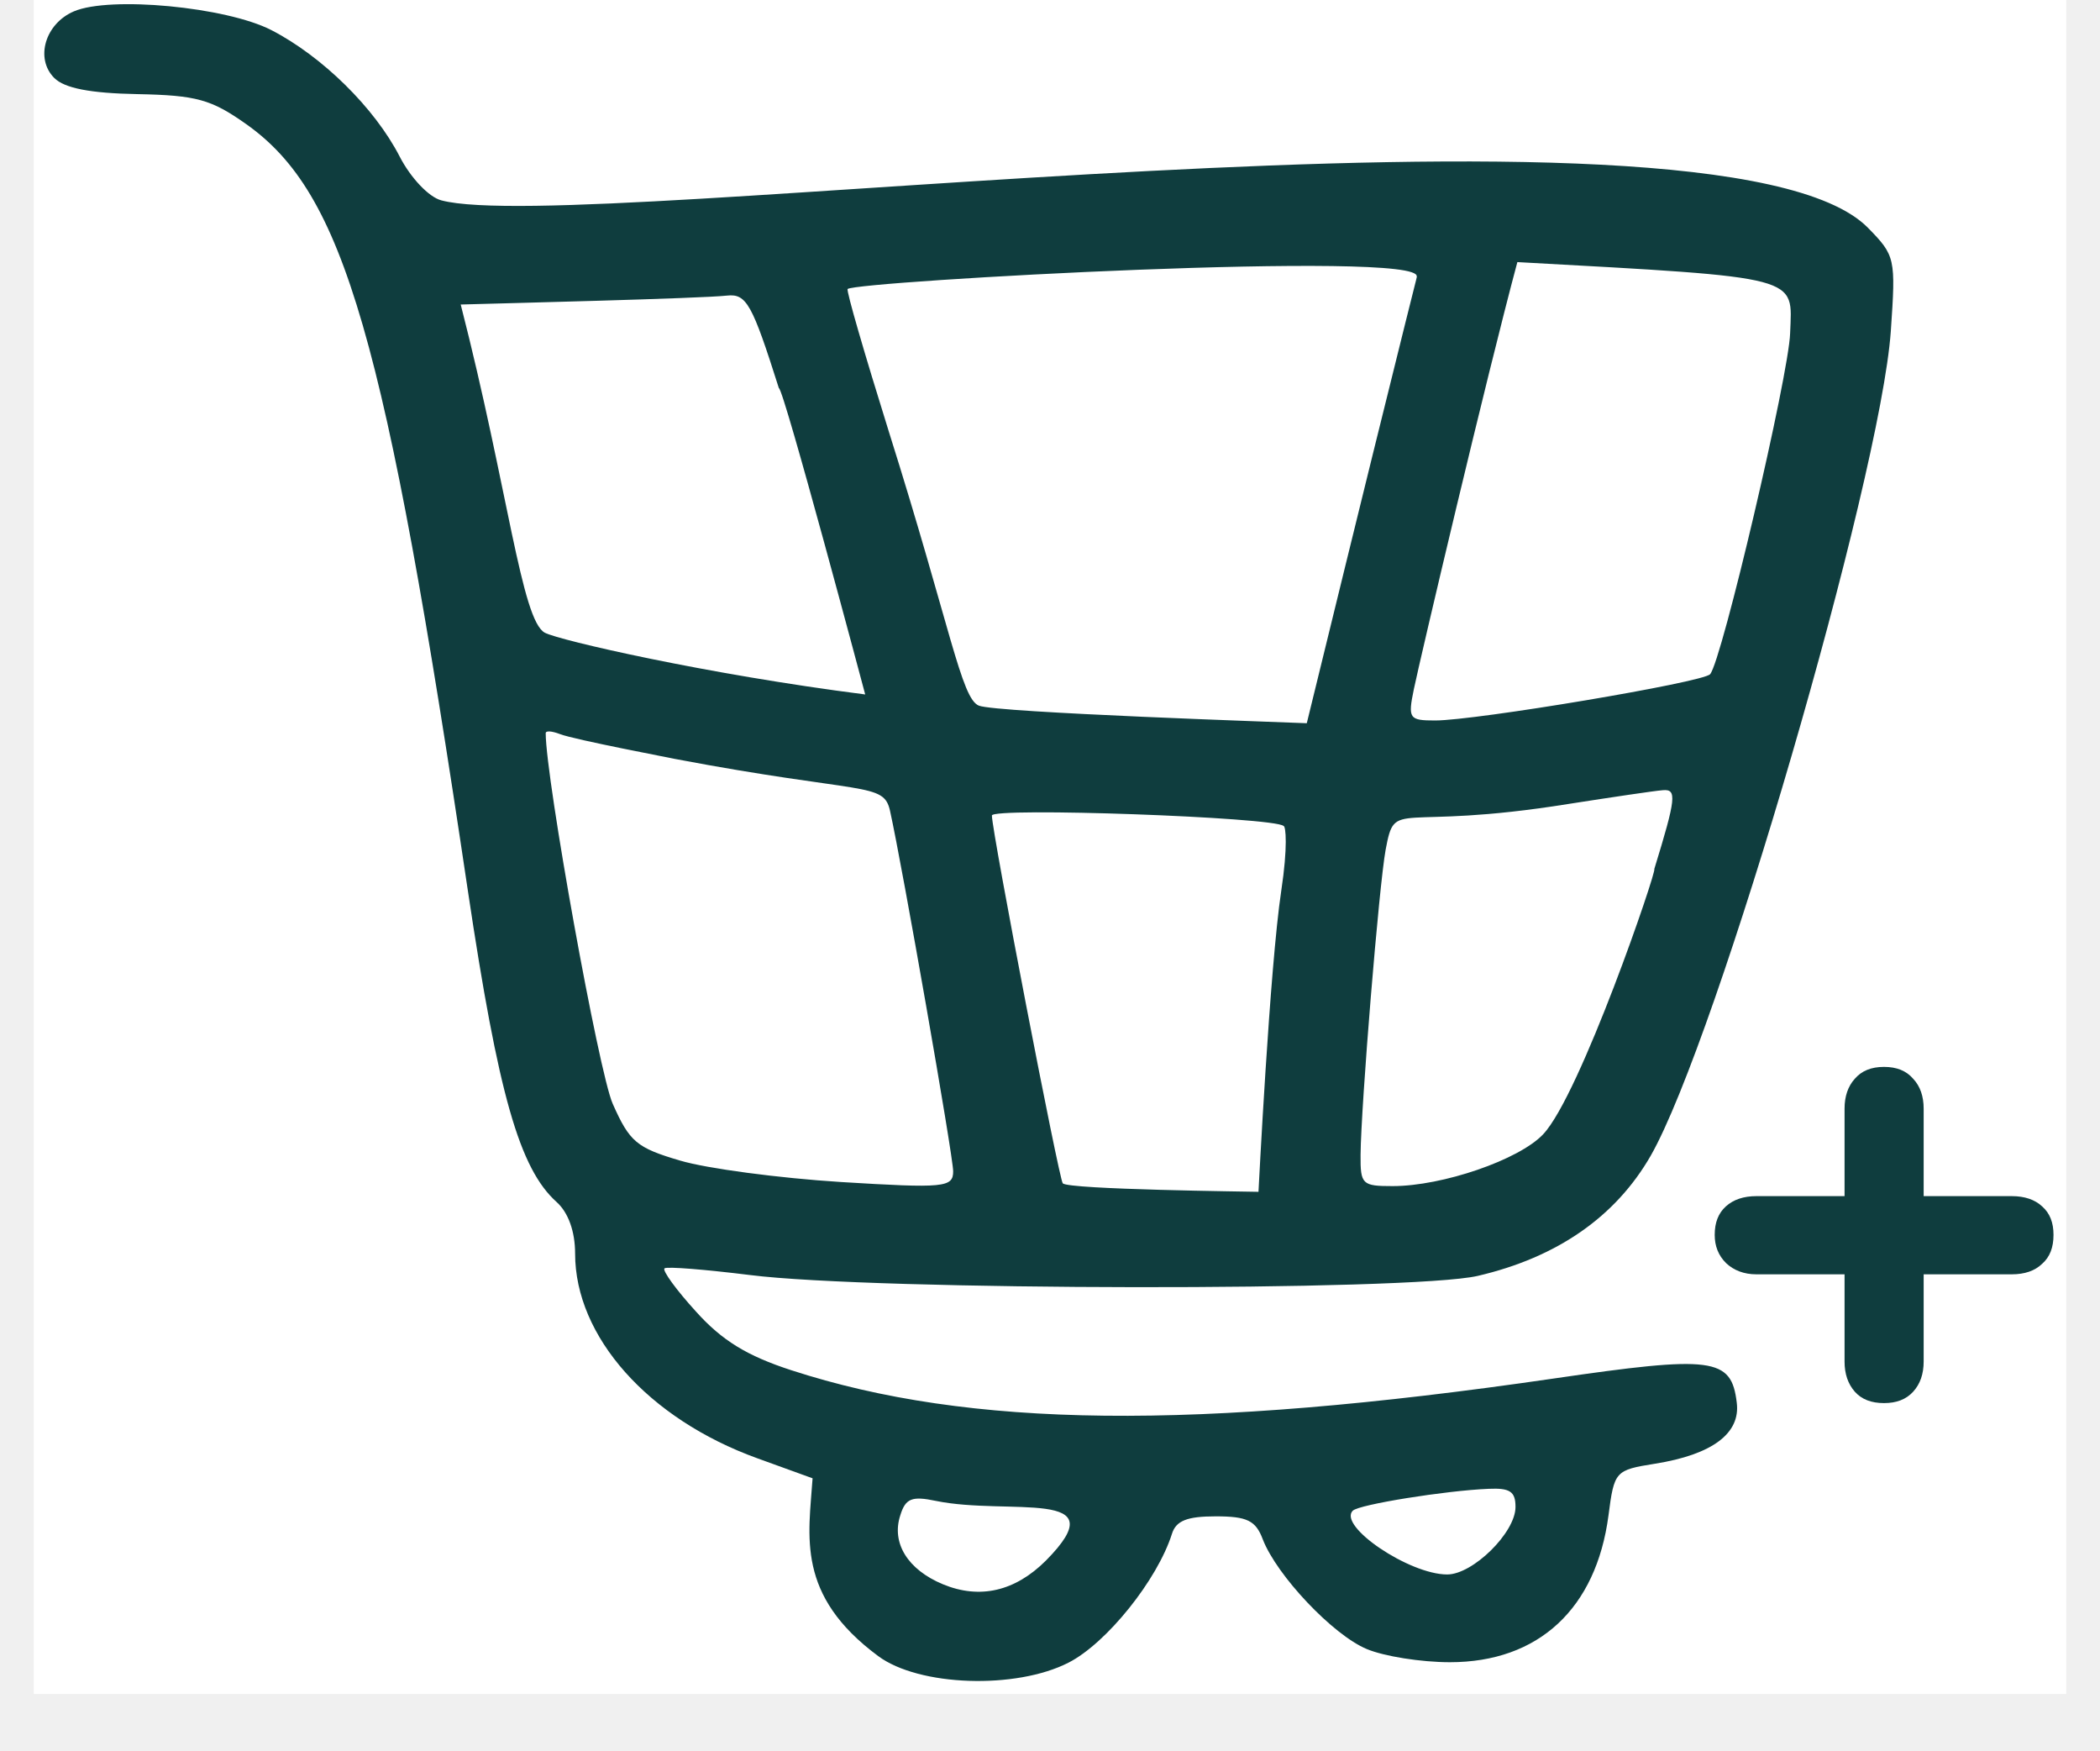
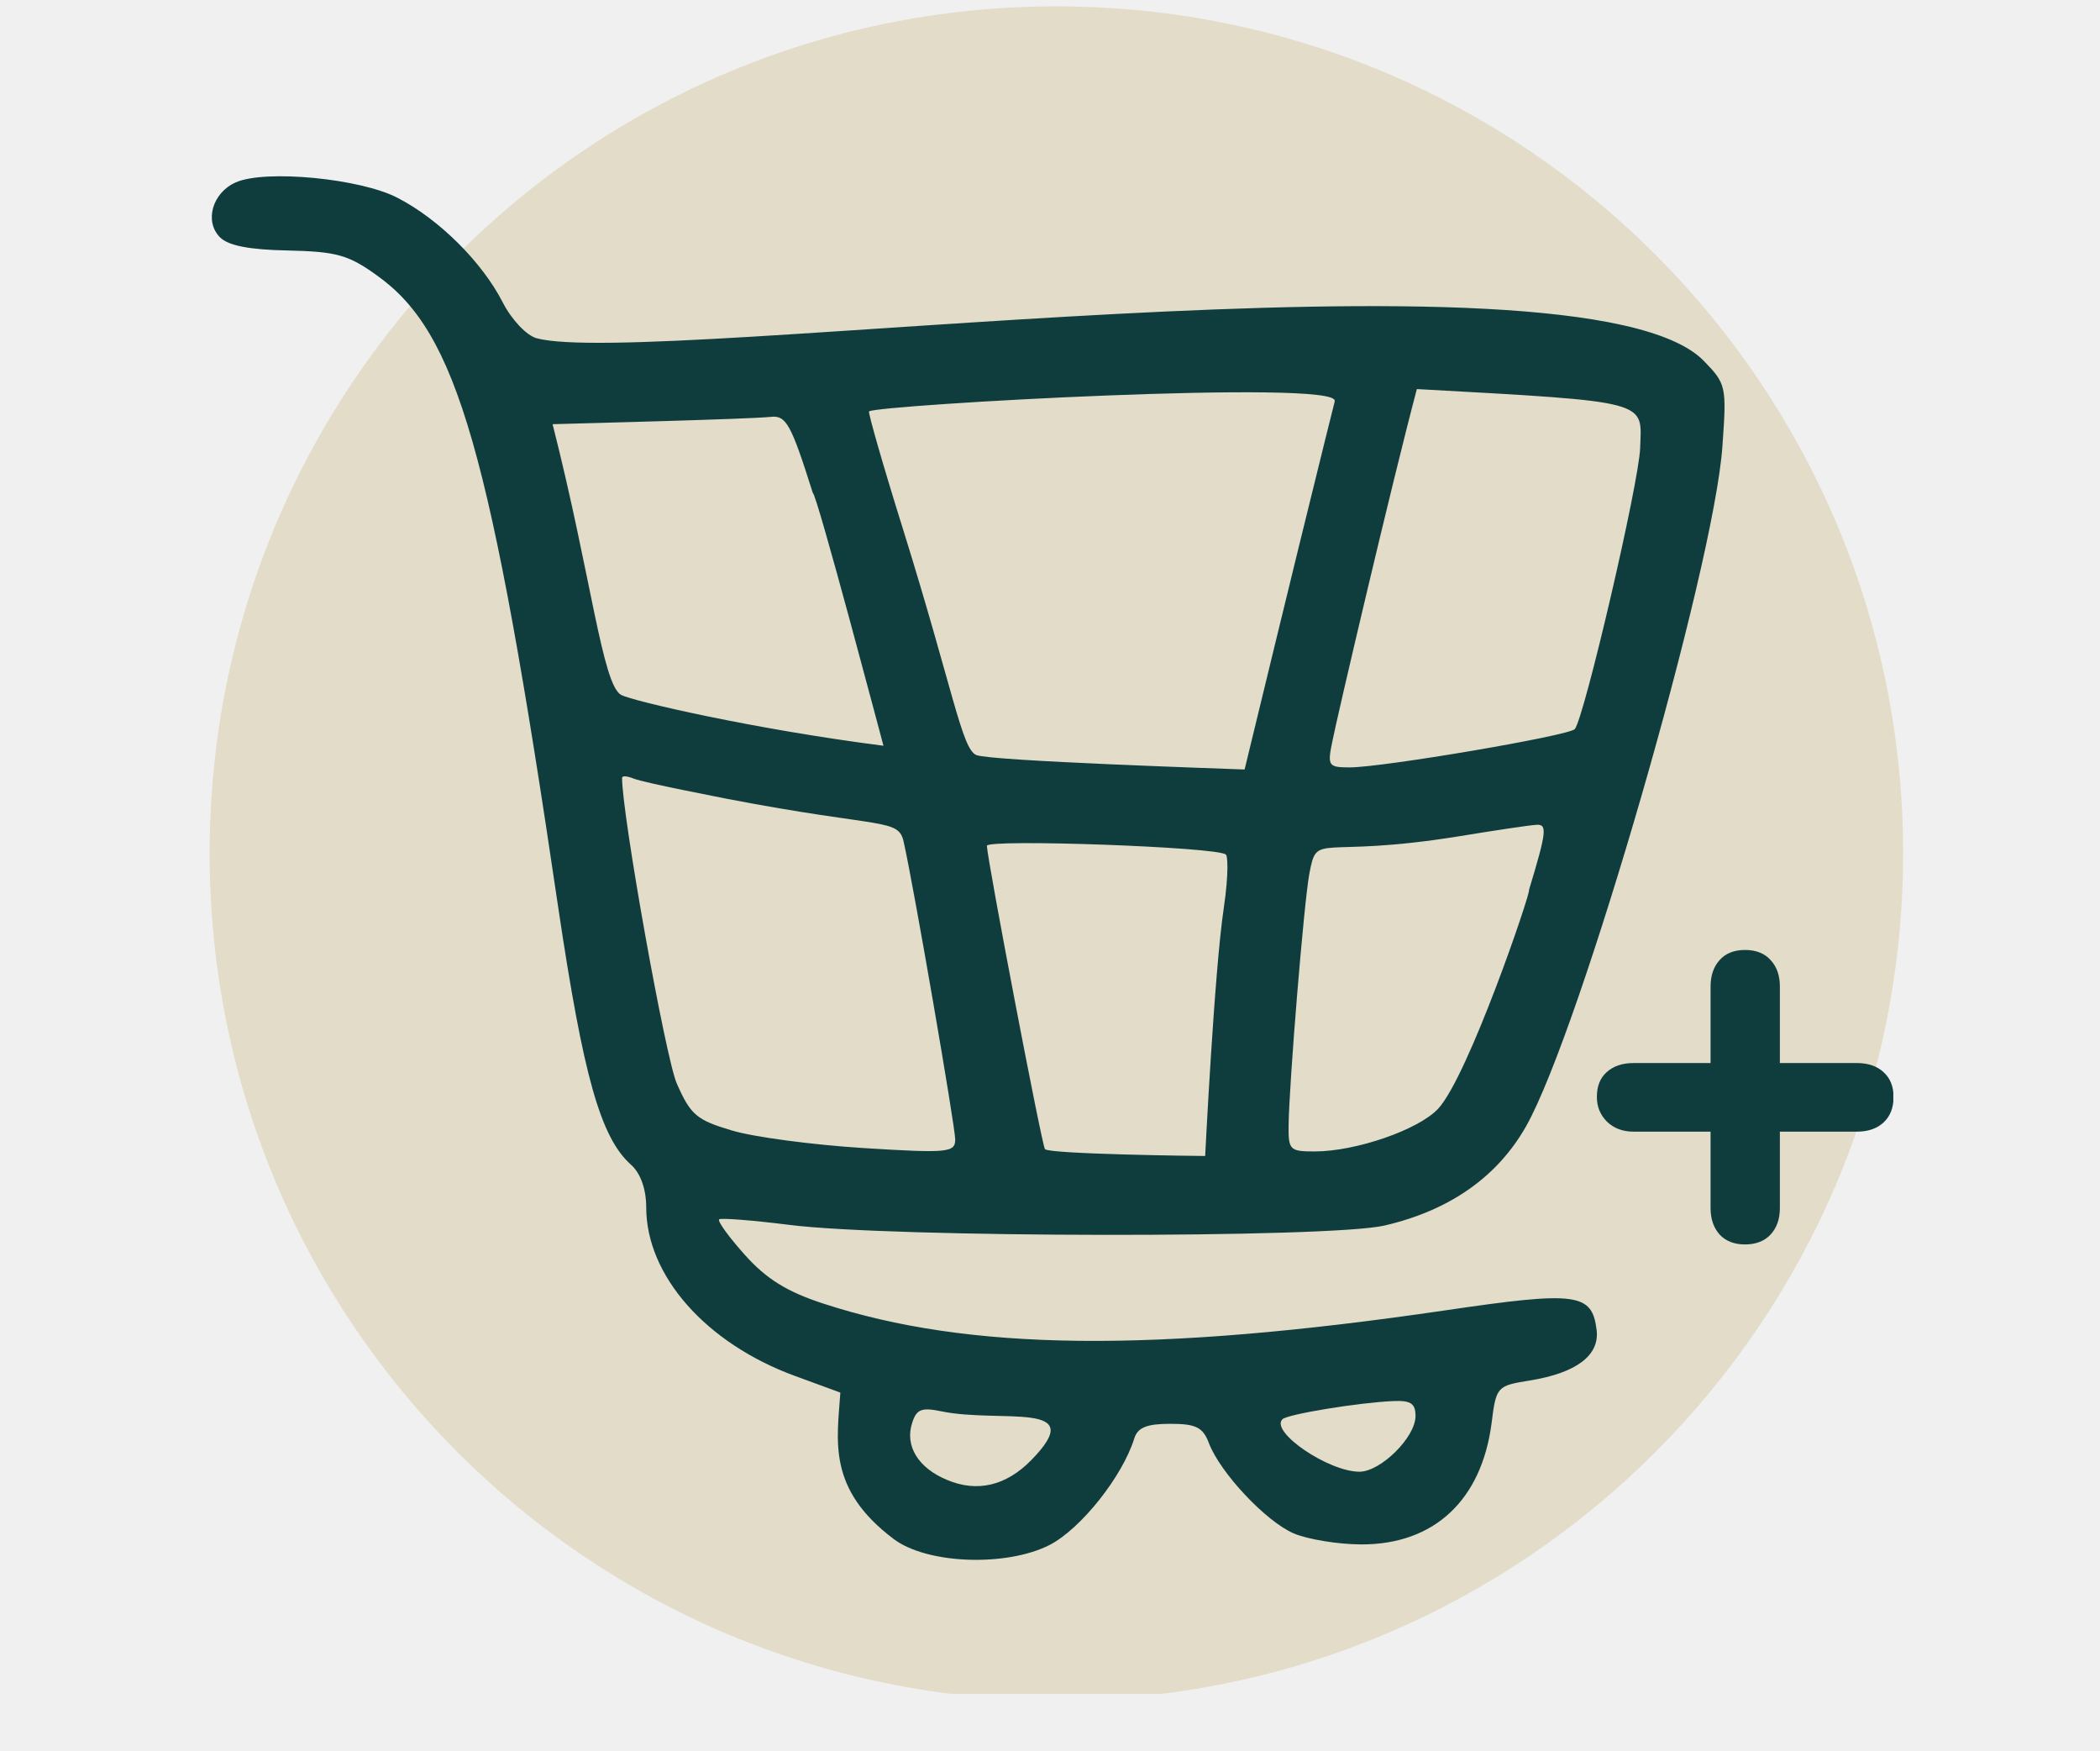
<svg xmlns="http://www.w3.org/2000/svg" width="48" zoomAndPan="magnify" viewBox="0 0 36 30" height="40" preserveAspectRatio="xMidYMid meet" version="1.0">
  <defs>
-     <clipPath id="89377ba987">
-       <path d="M 0.582 0 L 35.418 0 L 35.418 29.031 L 0.582 29.031 Z M 0.582 0 " clip-rule="nonzero" />
+     <clipPath id="88fcdb0159">
+       <path d="M 3.594 0.109 L 32.625 0.109 L 32.625 29.031 L 3.594 29.031 Z M 3.594 0.109 " clip-rule="nonzero" />
    </clipPath>
-     <clipPath id="754cee9728">
-       <path d="M 0.582 0 L 32.516 0 L 32.516 28.957 L 0.582 28.957 Z M 0.582 0 " clip-rule="nonzero" />
+     <clipPath id="921c26d80c">
+       <path d="M 3.484 3 L 29.613 3 L 29.613 26.855 L 3.484 26.855 Z M 3.484 3 " clip-rule="nonzero" />
    </clipPath>
-     <clipPath id="fadb7f6f38">
-       <path d="M 29.395 18.27 L 35.199 18.27 L 35.199 24.074 L 29.395 24.074 Z M 29.395 18.27 " clip-rule="nonzero" />
+     <clipPath id="e694fa12fc">
+       <path d="M 27.375 16.27 L 32.457 16.27 L 32.457 21.348 L 27.375 21.348 Z M 27.375 16.27 " clip-rule="nonzero" />
    </clipPath>
  </defs>
-   <g clip-path="url(#89377ba987)">
-     <path fill="#ffffff" d="M 0.582 0 L 35.418 0 L 35.418 29.031 L 0.582 29.031 Z M 0.582 0 " fill-opacity="1" fill-rule="nonzero" />
-     <path fill="#ffffff" d="M 0.582 0 L 35.418 0 L 35.418 29.031 L 0.582 29.031 Z M 0.582 0 " fill-opacity="1" fill-rule="nonzero" />
+   <g clip-path="url(#88fcdb0159)">
+     <path fill="#e2dcc8" d="M 18.109 0.109 C 26.129 0.109 32.625 6.605 32.625 14.625 C 32.625 22.645 26.129 29.141 18.109 29.141 C 10.09 29.141 3.594 22.645 3.594 14.625 C 3.594 6.605 10.09 0.109 18.109 0.109 Z M 18.109 0.109 " fill-opacity="1" fill-rule="nonzero" />
  </g>
-   <g clip-path="url(#754cee9728)">
-     <path fill="#0f3d3e" d="M 1.266 0.195 C 0.773 0.406 0.598 1.004 0.93 1.336 C 1.105 1.512 1.547 1.598 2.355 1.613 C 3.371 1.633 3.621 1.703 4.223 2.129 C 5.898 3.316 6.605 5.754 8.02 15.262 C 8.543 18.762 8.906 20.031 9.543 20.602 C 9.742 20.781 9.859 21.105 9.859 21.484 C 9.859 22.91 11.113 24.316 12.98 24.992 L 13.93 25.336 C 13.863 26.328 13.641 27.336 15.055 28.383 C 15.754 28.902 17.414 28.957 18.316 28.496 C 18.969 28.164 19.84 27.078 20.09 26.289 C 20.16 26.062 20.352 25.988 20.84 25.988 C 21.379 25.988 21.527 26.059 21.648 26.383 C 21.887 27 22.848 28.02 23.43 28.262 C 23.727 28.387 24.363 28.488 24.855 28.488 C 26.375 28.488 27.363 27.57 27.574 25.973 C 27.672 25.211 27.691 25.195 28.371 25.086 C 29.352 24.93 29.84 24.566 29.773 24.039 C 29.68 23.266 29.367 23.227 26.613 23.629 C 20.484 24.52 16.621 24.477 13.566 23.484 C 12.809 23.238 12.379 22.977 11.93 22.477 C 11.598 22.113 11.352 21.777 11.391 21.738 C 11.43 21.703 12.094 21.758 12.855 21.852 C 14.977 22.121 24.18 22.133 25.332 21.867 C 26.691 21.551 27.695 20.855 28.297 19.809 C 29.434 17.82 32.234 8.211 32.414 5.676 C 32.5 4.426 32.492 4.383 32.02 3.902 C 29.457 1.309 9.906 4.059 7.566 3.434 C 7.352 3.379 7.039 3.047 6.852 2.684 C 6.422 1.848 5.523 0.965 4.652 0.516 C 3.875 0.117 1.883 -0.07 1.266 0.195 Z M 22.402 12.395 C 22.043 12.379 17.09 12.215 16.781 12.094 C 16.477 11.973 16.297 10.758 15.234 7.387 C 14.824 6.074 14.504 4.977 14.531 4.953 C 14.684 4.82 24.426 4.277 24.285 4.742 C 24.301 4.742 24.379 4.312 22.402 12.395 Z M 30.688 5.711 C 30.664 6.438 29.516 11.332 29.316 11.555 C 29.195 11.695 25.297 12.348 24.602 12.348 C 24.156 12.348 24.133 12.316 24.238 11.809 C 24.352 11.262 25.484 6.457 26.012 4.492 C 30.934 4.762 30.723 4.727 30.688 5.707 Z M 14.832 11.902 C 12.109 11.555 9.582 10.973 9.34 10.844 C 8.938 10.629 8.711 8.387 7.898 5.219 C 8.582 5.199 11.996 5.117 12.465 5.066 C 12.797 5.031 12.895 5.211 13.352 6.652 C 13.434 6.652 14.828 11.887 14.832 11.902 Z M 11.555 13.004 C 14.812 13.621 15.148 13.395 15.258 13.898 C 15.469 14.848 16.34 19.816 16.34 20.074 C 16.34 20.352 16.188 20.367 14.414 20.258 C 13.352 20.191 12.117 20.027 11.66 19.891 C 10.914 19.672 10.793 19.57 10.504 18.918 C 10.266 18.387 9.355 13.344 9.355 12.566 C 9.355 12.52 9.457 12.527 9.602 12.582 C 9.84 12.676 11.57 13.004 11.555 13.004 Z M 26.453 19.441 C 26.039 19.879 24.727 20.328 23.875 20.328 C 23.352 20.328 23.32 20.301 23.324 19.793 C 23.332 18.938 23.641 15.172 23.754 14.562 C 23.922 13.664 23.91 14.258 26.898 13.777 C 27.625 13.664 28.352 13.555 28.504 13.543 C 28.75 13.52 28.734 13.676 28.359 14.895 C 28.414 14.895 27.09 18.77 26.453 19.441 Z M 21.965 15.262 C 21.766 16.582 21.574 20.441 21.574 20.426 C 21.418 20.422 18.324 20.387 18.219 20.281 C 18.156 20.219 17.008 14.277 17.004 13.977 C 17 13.832 21.844 14.004 22.004 14.156 C 22.043 14.156 22.078 14.516 21.965 15.262 Z M 25.98 25.828 C 25.98 26.266 25.25 26.984 24.809 26.984 C 24.156 26.984 22.93 26.152 23.191 25.891 C 23.297 25.785 24.777 25.547 25.52 25.516 C 25.883 25.5 25.98 25.562 25.98 25.824 Z M 17.93 26.746 C 17.402 27.273 16.797 27.414 16.164 27.152 C 15.562 26.902 15.277 26.445 15.434 25.969 C 15.523 25.68 15.633 25.637 16.043 25.723 C 17.293 25.98 19.176 25.488 17.93 26.746 Z M 17.93 26.746 " fill-opacity="1" fill-rule="nonzero" />
+   <g clip-path="url(#921c26d80c)">
+     <path fill="#0f3d3e" d="M 4.043 3.125 C 3.641 3.301 3.5 3.793 3.77 4.066 C 3.914 4.211 4.277 4.281 4.938 4.293 C 5.766 4.312 5.973 4.367 6.465 4.723 C 7.836 5.699 8.414 7.711 9.57 15.555 C 10 18.441 10.293 19.492 10.816 19.961 C 10.98 20.105 11.078 20.379 11.078 20.691 C 11.078 21.863 12.102 23.023 13.629 23.582 L 14.406 23.867 C 14.352 24.684 14.172 25.516 15.324 26.379 C 15.898 26.809 17.258 26.855 17.996 26.477 C 18.531 26.199 19.242 25.305 19.445 24.652 C 19.504 24.465 19.66 24.402 20.062 24.402 C 20.5 24.402 20.621 24.461 20.723 24.73 C 20.914 25.238 21.703 26.078 22.18 26.281 C 22.422 26.383 22.941 26.469 23.344 26.469 C 24.586 26.469 25.398 25.711 25.57 24.391 C 25.648 23.762 25.664 23.75 26.223 23.66 C 27.023 23.531 27.422 23.23 27.371 22.797 C 27.293 22.16 27.035 22.125 24.781 22.457 C 19.77 23.191 16.605 23.156 14.109 22.34 C 13.488 22.137 13.137 21.918 12.77 21.508 C 12.5 21.207 12.297 20.93 12.328 20.898 C 12.359 20.871 12.906 20.914 13.527 20.992 C 15.262 21.215 22.793 21.223 23.734 21.004 C 24.848 20.746 25.668 20.172 26.16 19.305 C 27.09 17.664 29.383 9.738 29.527 7.648 C 29.602 6.617 29.59 6.578 29.207 6.184 C 27.109 4.043 11.113 6.312 9.199 5.797 C 9.027 5.75 8.77 5.48 8.617 5.18 C 8.262 4.488 7.527 3.758 6.816 3.391 C 6.18 3.059 4.551 2.902 4.043 3.125 Z M 21.336 13.188 C 21.043 13.176 16.992 13.043 16.738 12.941 C 16.488 12.84 16.344 11.84 15.477 9.059 C 15.137 7.973 14.879 7.07 14.898 7.051 C 15.023 6.941 22.996 6.492 22.879 6.875 C 22.891 6.875 22.953 6.52 21.336 13.188 Z M 28.117 7.676 C 28.098 8.277 27.156 12.312 26.996 12.496 C 26.895 12.609 23.707 13.152 23.137 13.152 C 22.77 13.152 22.754 13.125 22.84 12.707 C 22.93 12.254 23.859 8.289 24.289 6.668 C 28.32 6.891 28.145 6.863 28.117 7.672 Z M 15.145 12.781 C 12.918 12.496 10.848 12.016 10.648 11.91 C 10.324 11.73 10.137 9.883 9.473 7.27 C 10.031 7.254 12.824 7.184 13.207 7.145 C 13.477 7.113 13.559 7.262 13.934 8.449 C 14 8.449 15.141 12.77 15.145 12.781 Z M 12.465 13.691 C 15.129 14.203 15.402 14.016 15.492 14.43 C 15.668 15.211 16.375 19.312 16.375 19.527 C 16.375 19.754 16.254 19.766 14.801 19.676 C 13.934 19.621 12.922 19.488 12.547 19.375 C 11.941 19.195 11.84 19.109 11.602 18.57 C 11.41 18.133 10.664 13.973 10.664 13.332 C 10.664 13.293 10.746 13.297 10.863 13.344 C 11.062 13.422 12.477 13.691 12.465 13.691 Z M 24.652 19.004 C 24.316 19.363 23.242 19.734 22.539 19.734 C 22.113 19.734 22.086 19.711 22.09 19.293 C 22.098 18.586 22.352 15.48 22.445 14.98 C 22.582 14.238 22.57 14.727 25.016 14.332 C 25.609 14.234 26.207 14.145 26.328 14.137 C 26.531 14.117 26.516 14.246 26.211 15.254 C 26.258 15.254 25.172 18.449 24.652 19.004 Z M 20.98 15.555 C 20.816 16.645 20.66 19.828 20.66 19.812 C 20.531 19.812 18 19.781 17.914 19.695 C 17.863 19.645 16.926 14.742 16.918 14.496 C 16.918 14.375 20.883 14.516 21.012 14.645 C 21.043 14.645 21.07 14.941 20.98 15.555 Z M 24.266 24.27 C 24.266 24.633 23.668 25.223 23.305 25.223 C 22.773 25.223 21.77 24.539 21.984 24.324 C 22.07 24.238 23.281 24.039 23.887 24.012 C 24.188 24 24.266 24.055 24.266 24.27 Z M 17.676 25.027 C 17.246 25.465 16.75 25.582 16.234 25.363 C 15.742 25.16 15.508 24.781 15.637 24.387 C 15.711 24.152 15.797 24.117 16.137 24.188 C 17.156 24.398 18.695 23.992 17.676 25.027 Z M 17.676 25.027 " fill-opacity="1" fill-rule="nonzero" />
  </g>
-   <g clip-path="url(#fadb7f6f38)">
-     <path fill="#0f3d3e" d="M 31.621 20.5 L 31.621 19 C 31.621 18.789 31.68 18.617 31.797 18.488 C 31.914 18.352 32.078 18.285 32.297 18.285 C 32.516 18.285 32.68 18.352 32.797 18.488 C 32.918 18.617 32.977 18.789 32.977 19 L 32.977 20.5 L 34.488 20.5 C 34.707 20.5 34.883 20.559 35.008 20.676 C 35.141 20.793 35.203 20.953 35.203 21.164 C 35.203 21.379 35.141 21.543 35.008 21.66 C 34.883 21.781 34.707 21.84 34.488 21.84 L 32.977 21.84 L 32.977 23.336 C 32.977 23.547 32.918 23.719 32.797 23.852 C 32.676 23.984 32.512 24.047 32.297 24.047 C 32.082 24.047 31.914 23.984 31.797 23.852 C 31.68 23.719 31.621 23.547 31.621 23.336 L 31.621 21.84 L 30.109 21.84 C 29.898 21.84 29.723 21.773 29.59 21.648 C 29.457 21.516 29.395 21.355 29.395 21.164 C 29.395 20.953 29.457 20.793 29.586 20.676 C 29.715 20.559 29.891 20.5 30.109 20.5 Z M 31.621 20.5 " fill-opacity="1" fill-rule="nonzero" />
+   <g clip-path="url(#e694fa12fc)">
+     <path fill="#0f3d3e" d="M 29.324 18.219 L 29.324 16.906 C 29.324 16.723 29.375 16.57 29.477 16.457 C 29.578 16.34 29.727 16.281 29.914 16.281 C 30.105 16.281 30.254 16.34 30.355 16.457 C 30.461 16.57 30.512 16.723 30.512 16.906 L 30.512 18.219 L 31.832 18.219 C 32.027 18.219 32.18 18.273 32.289 18.375 C 32.402 18.477 32.461 18.617 32.461 18.801 C 32.461 18.988 32.402 19.133 32.289 19.238 C 32.18 19.34 32.027 19.395 31.832 19.395 L 30.512 19.395 L 30.512 20.703 C 30.512 20.891 30.461 21.039 30.355 21.156 C 30.25 21.27 30.102 21.328 29.914 21.328 C 29.73 21.328 29.582 21.27 29.477 21.156 C 29.375 21.039 29.324 20.891 29.324 20.703 L 29.324 19.395 L 28.004 19.395 C 27.816 19.395 27.664 19.336 27.547 19.223 C 27.434 19.109 27.375 18.969 27.375 18.801 C 27.375 18.617 27.43 18.477 27.543 18.375 C 27.656 18.273 27.809 18.219 28.004 18.219 Z M 29.324 18.219 " fill-opacity="1" fill-rule="nonzero" />
  </g>
</svg>
